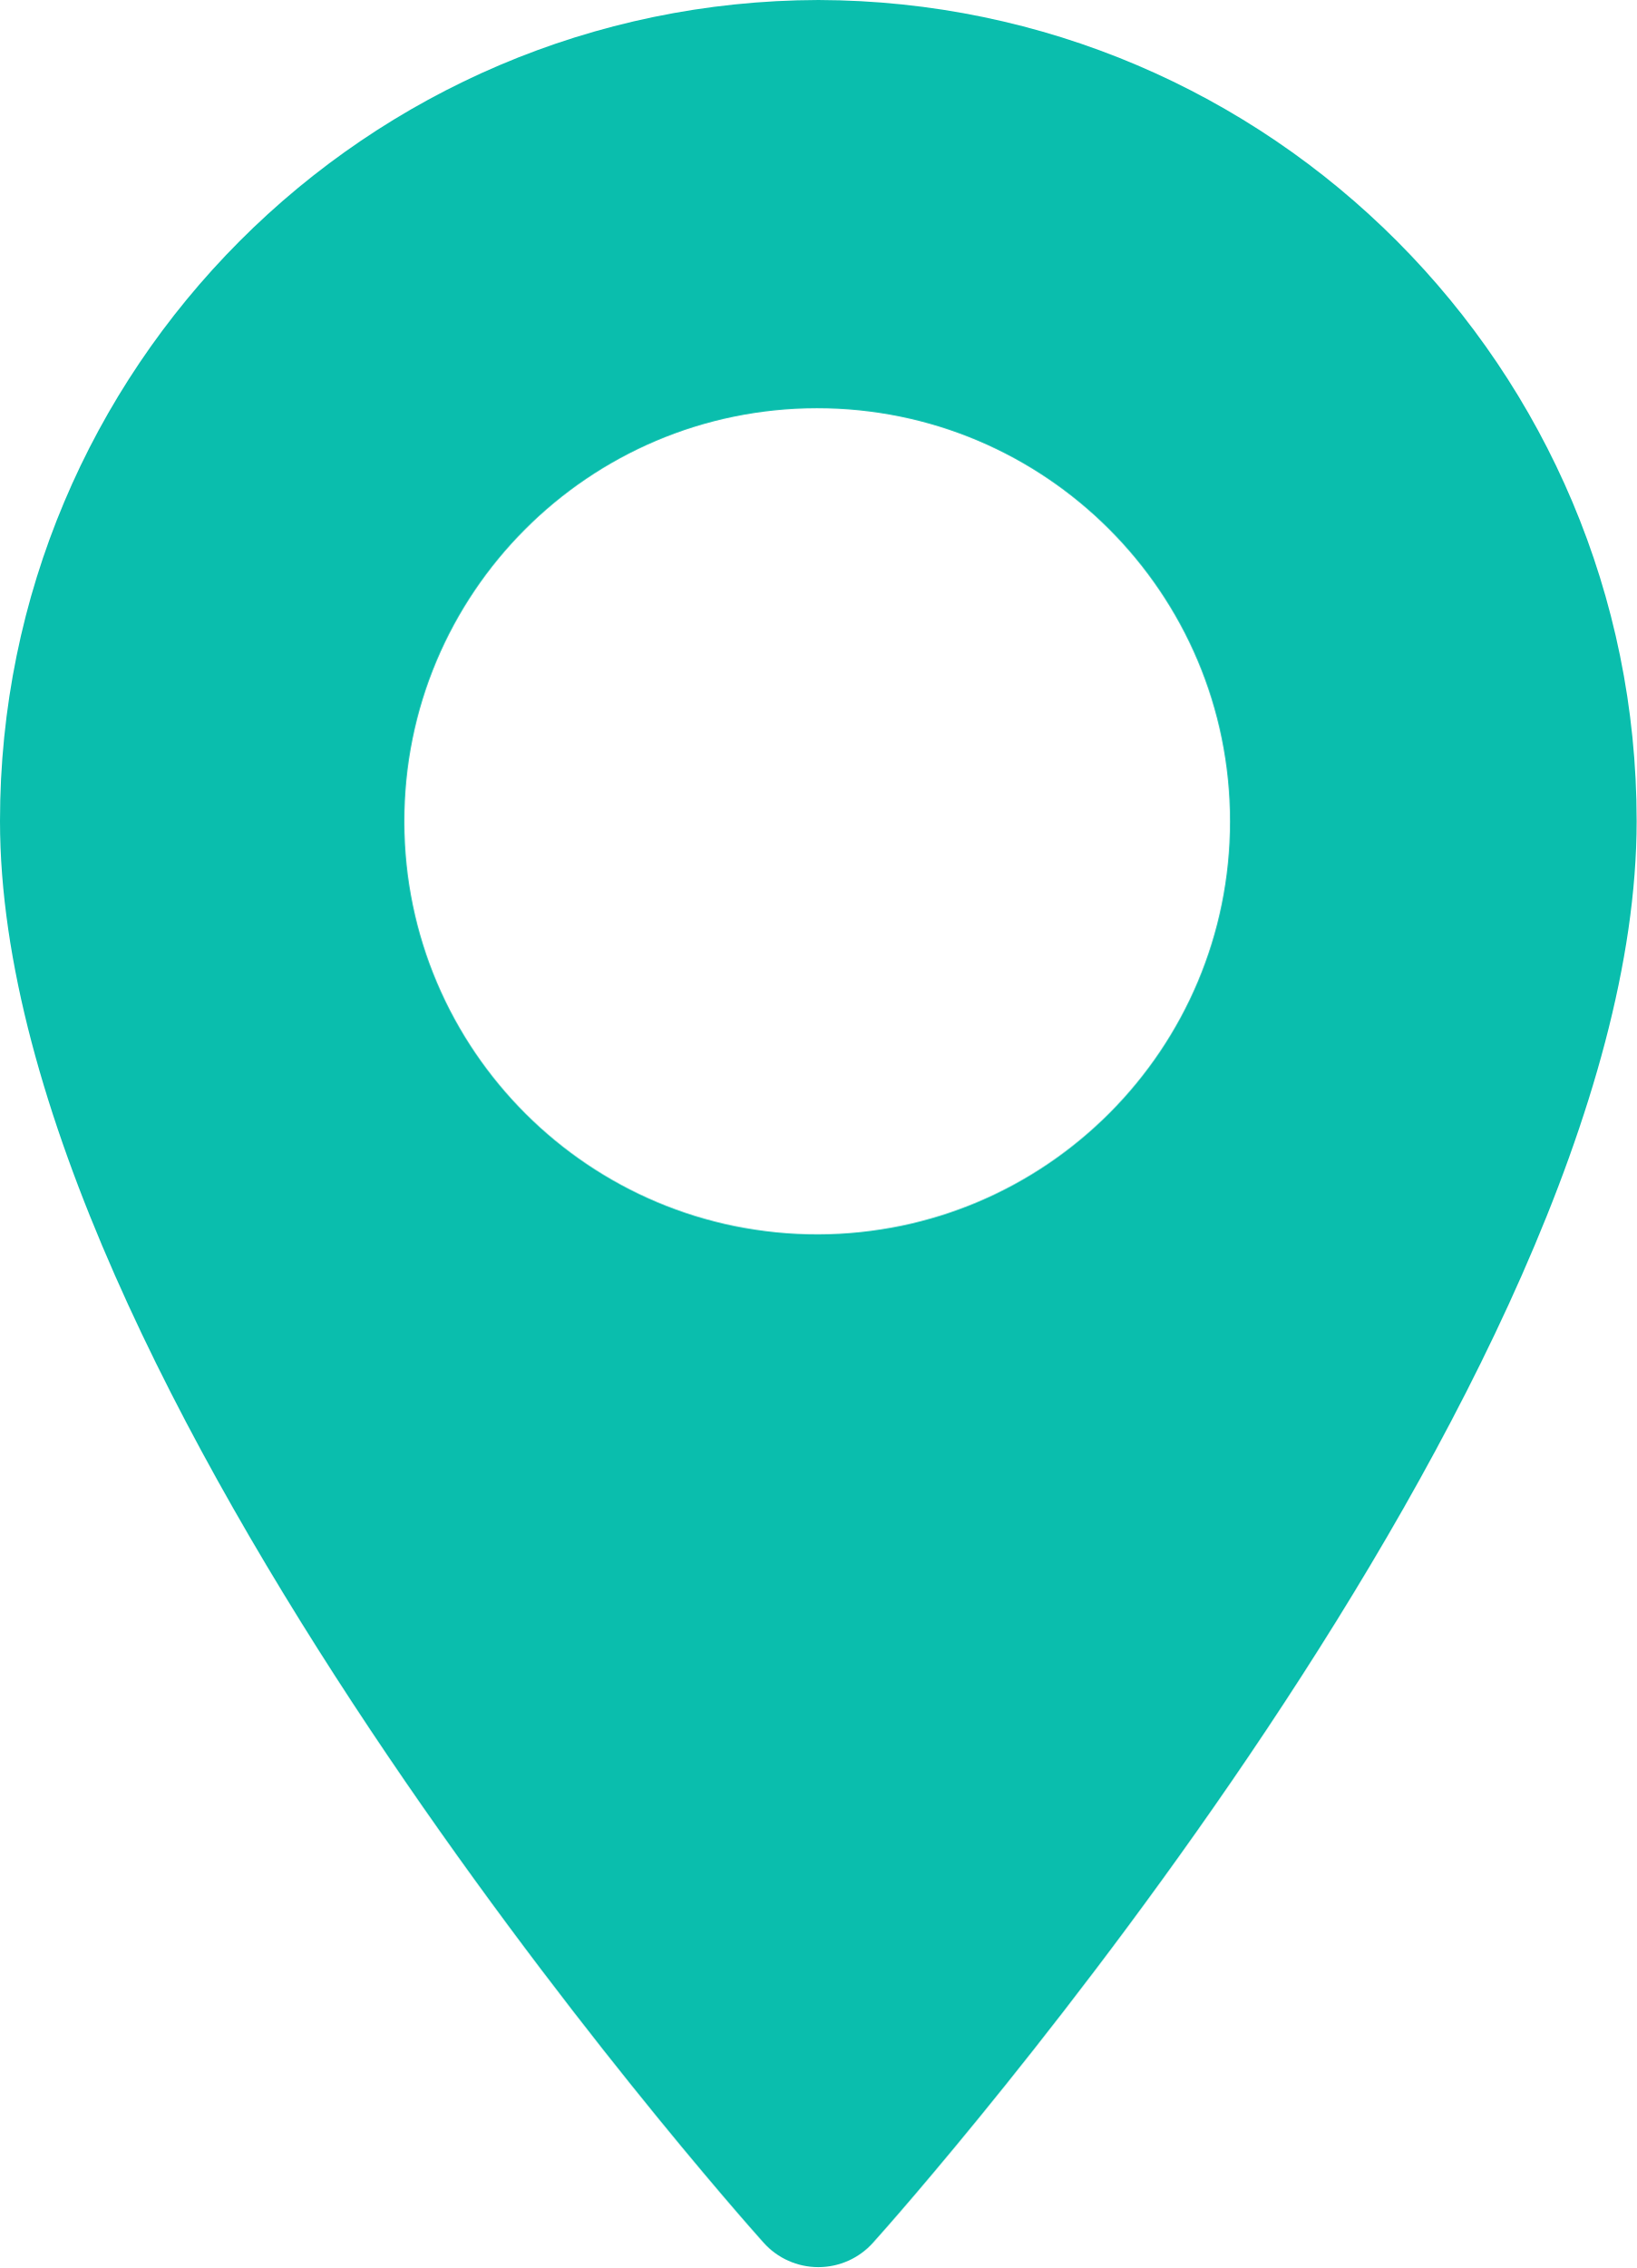
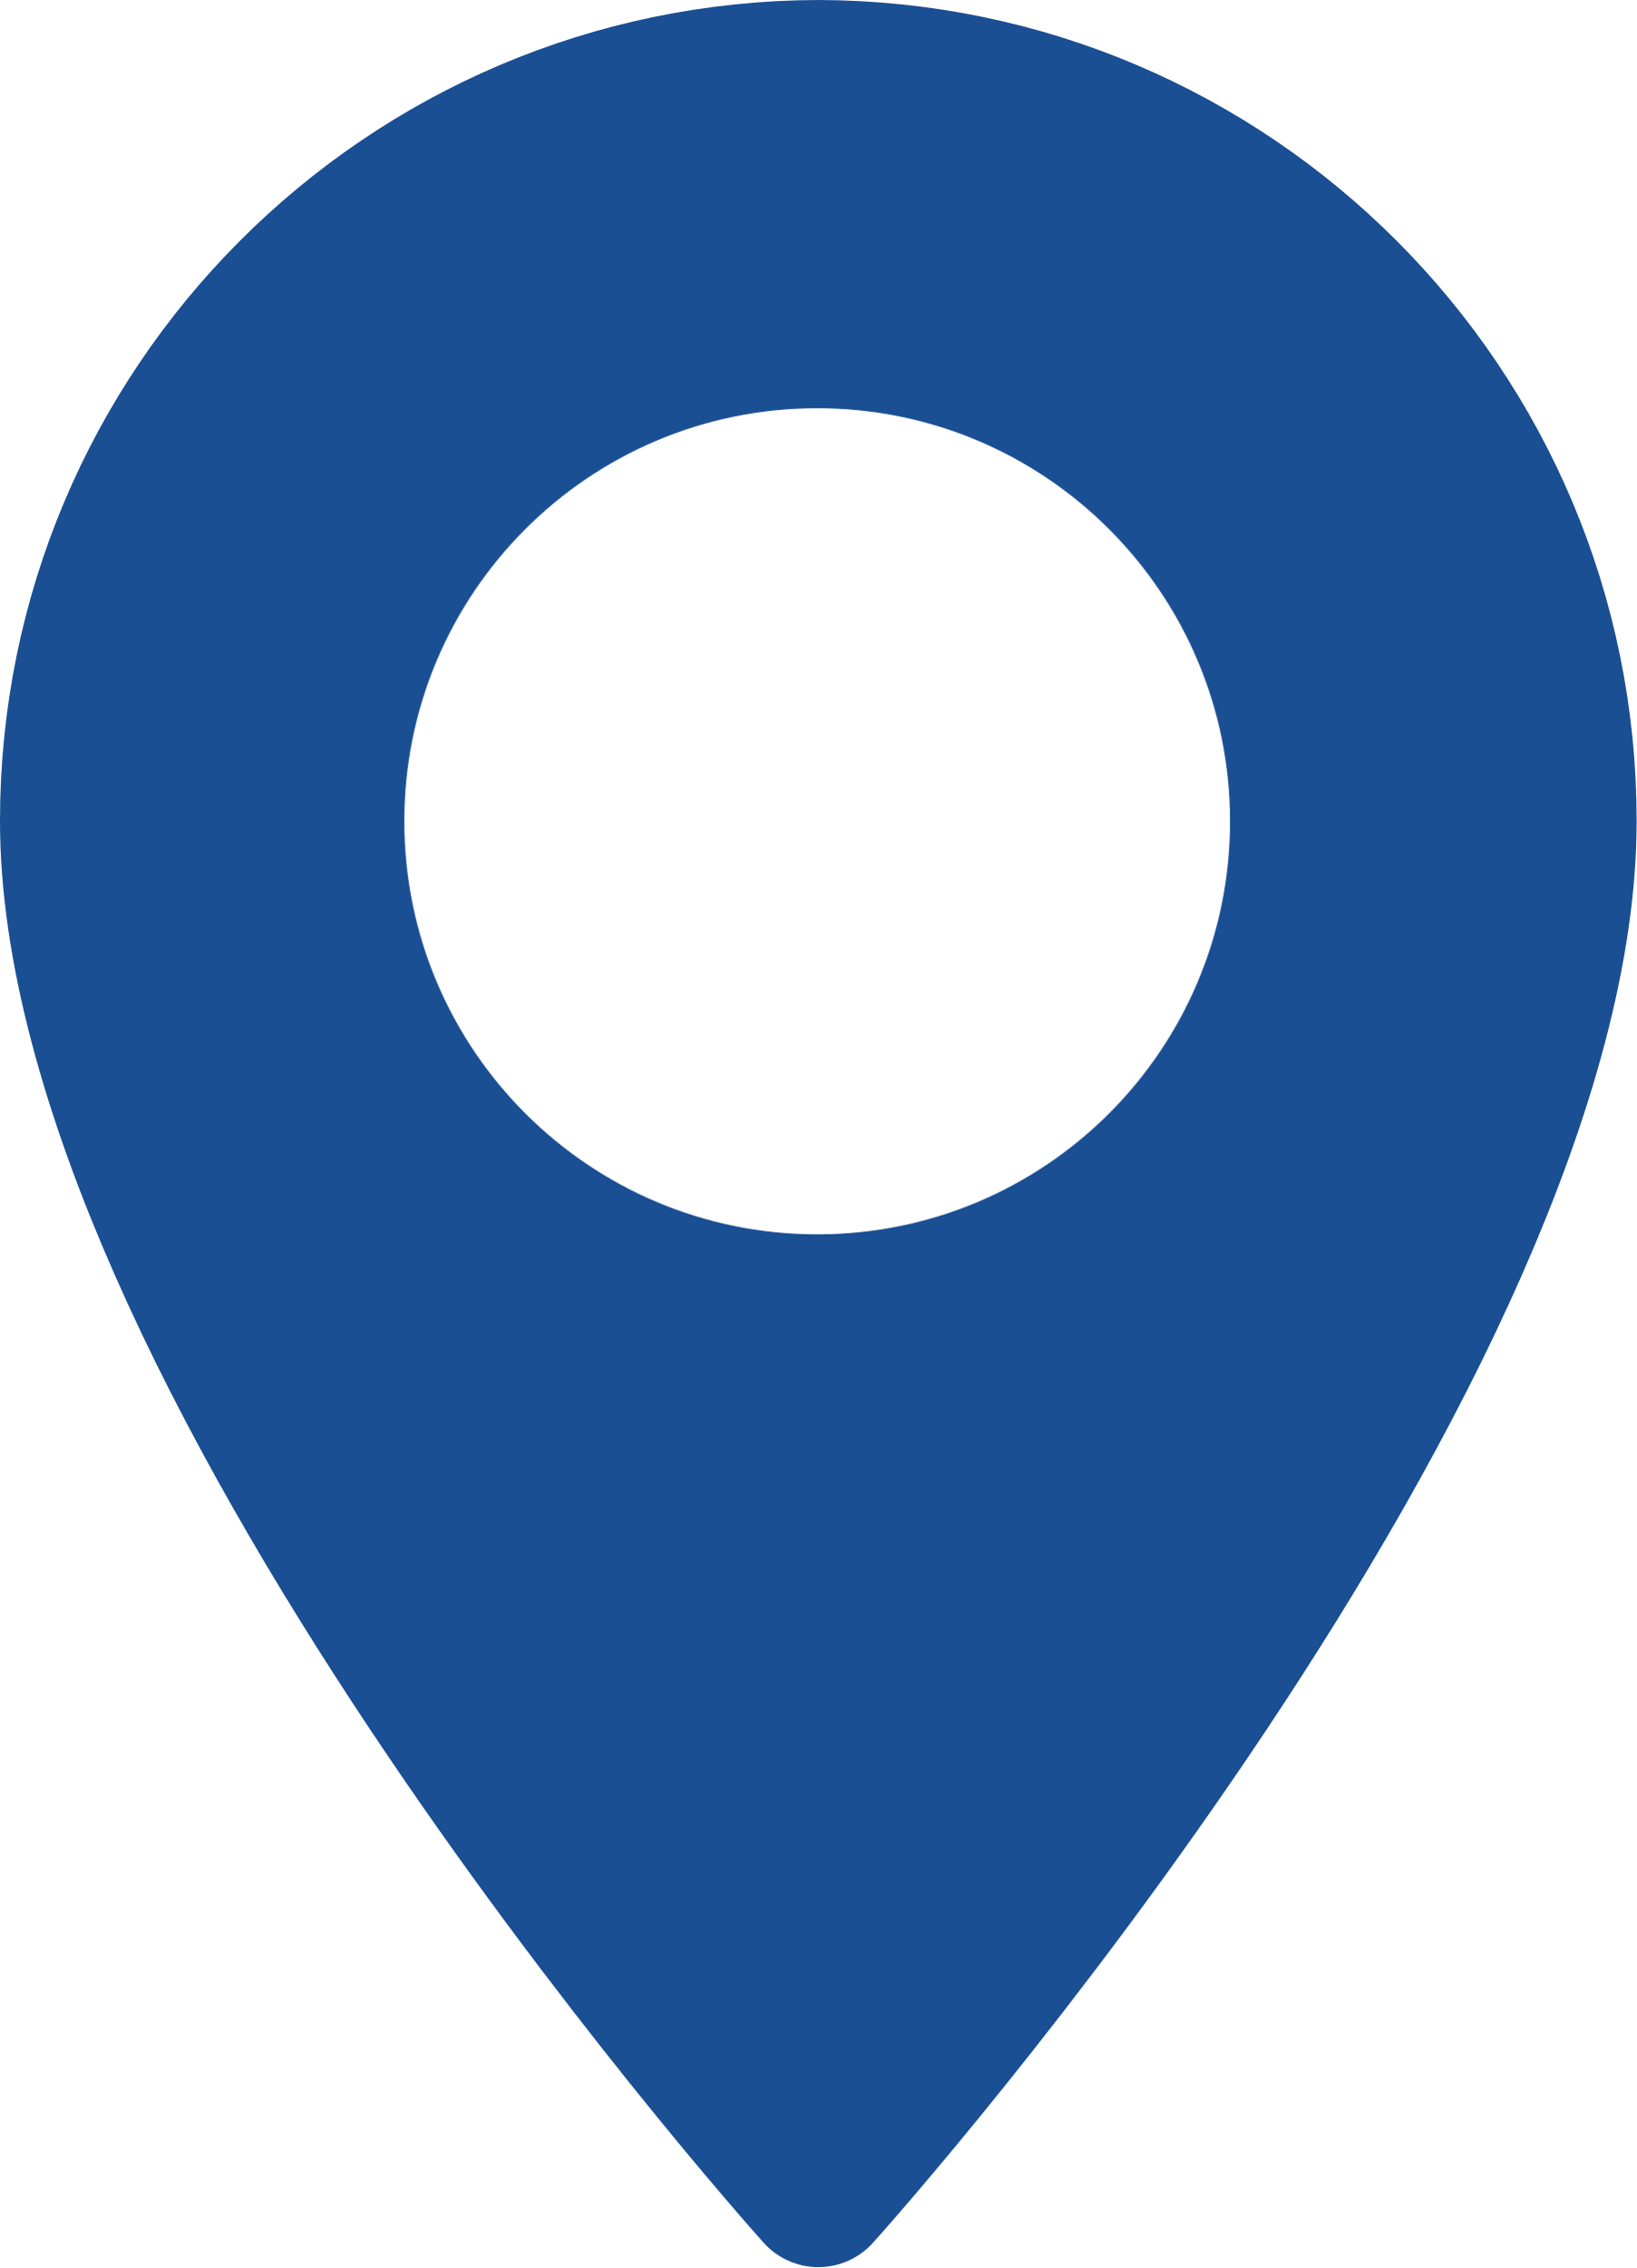
<svg xmlns="http://www.w3.org/2000/svg" width="26" height="35.999" viewBox="0 0 26 35.999">
-   <path id="map_pin" data-name="map pin" d="M634,7348a13.034,13.034,0,0,0-13,13.038c0,8.921,11.634,22.019,12.129,22.572a1.168,1.168,0,0,0,1.742,0c.5-.553,12.129-13.65,12.129-22.572A13.034,13.034,0,0,0,634,7348Zm0,19.6a6.559,6.559,0,1,1,6.541-6.559A6.557,6.557,0,0,1,634,7367.6Z" transform="translate(-621 -7348)" fill="#0abead" />
+   <path id="map_pin" data-name="map pin" d="M634,7348a13.034,13.034,0,0,0-13,13.038c0,8.921,11.634,22.019,12.129,22.572a1.168,1.168,0,0,0,1.742,0c.5-.553,12.129-13.65,12.129-22.572A13.034,13.034,0,0,0,634,7348Zm0,19.6a6.559,6.559,0,1,1,6.541-6.559A6.557,6.557,0,0,1,634,7367.6Z" transform="translate(-621 -7348)" fill="#1a4f94" />
</svg>
